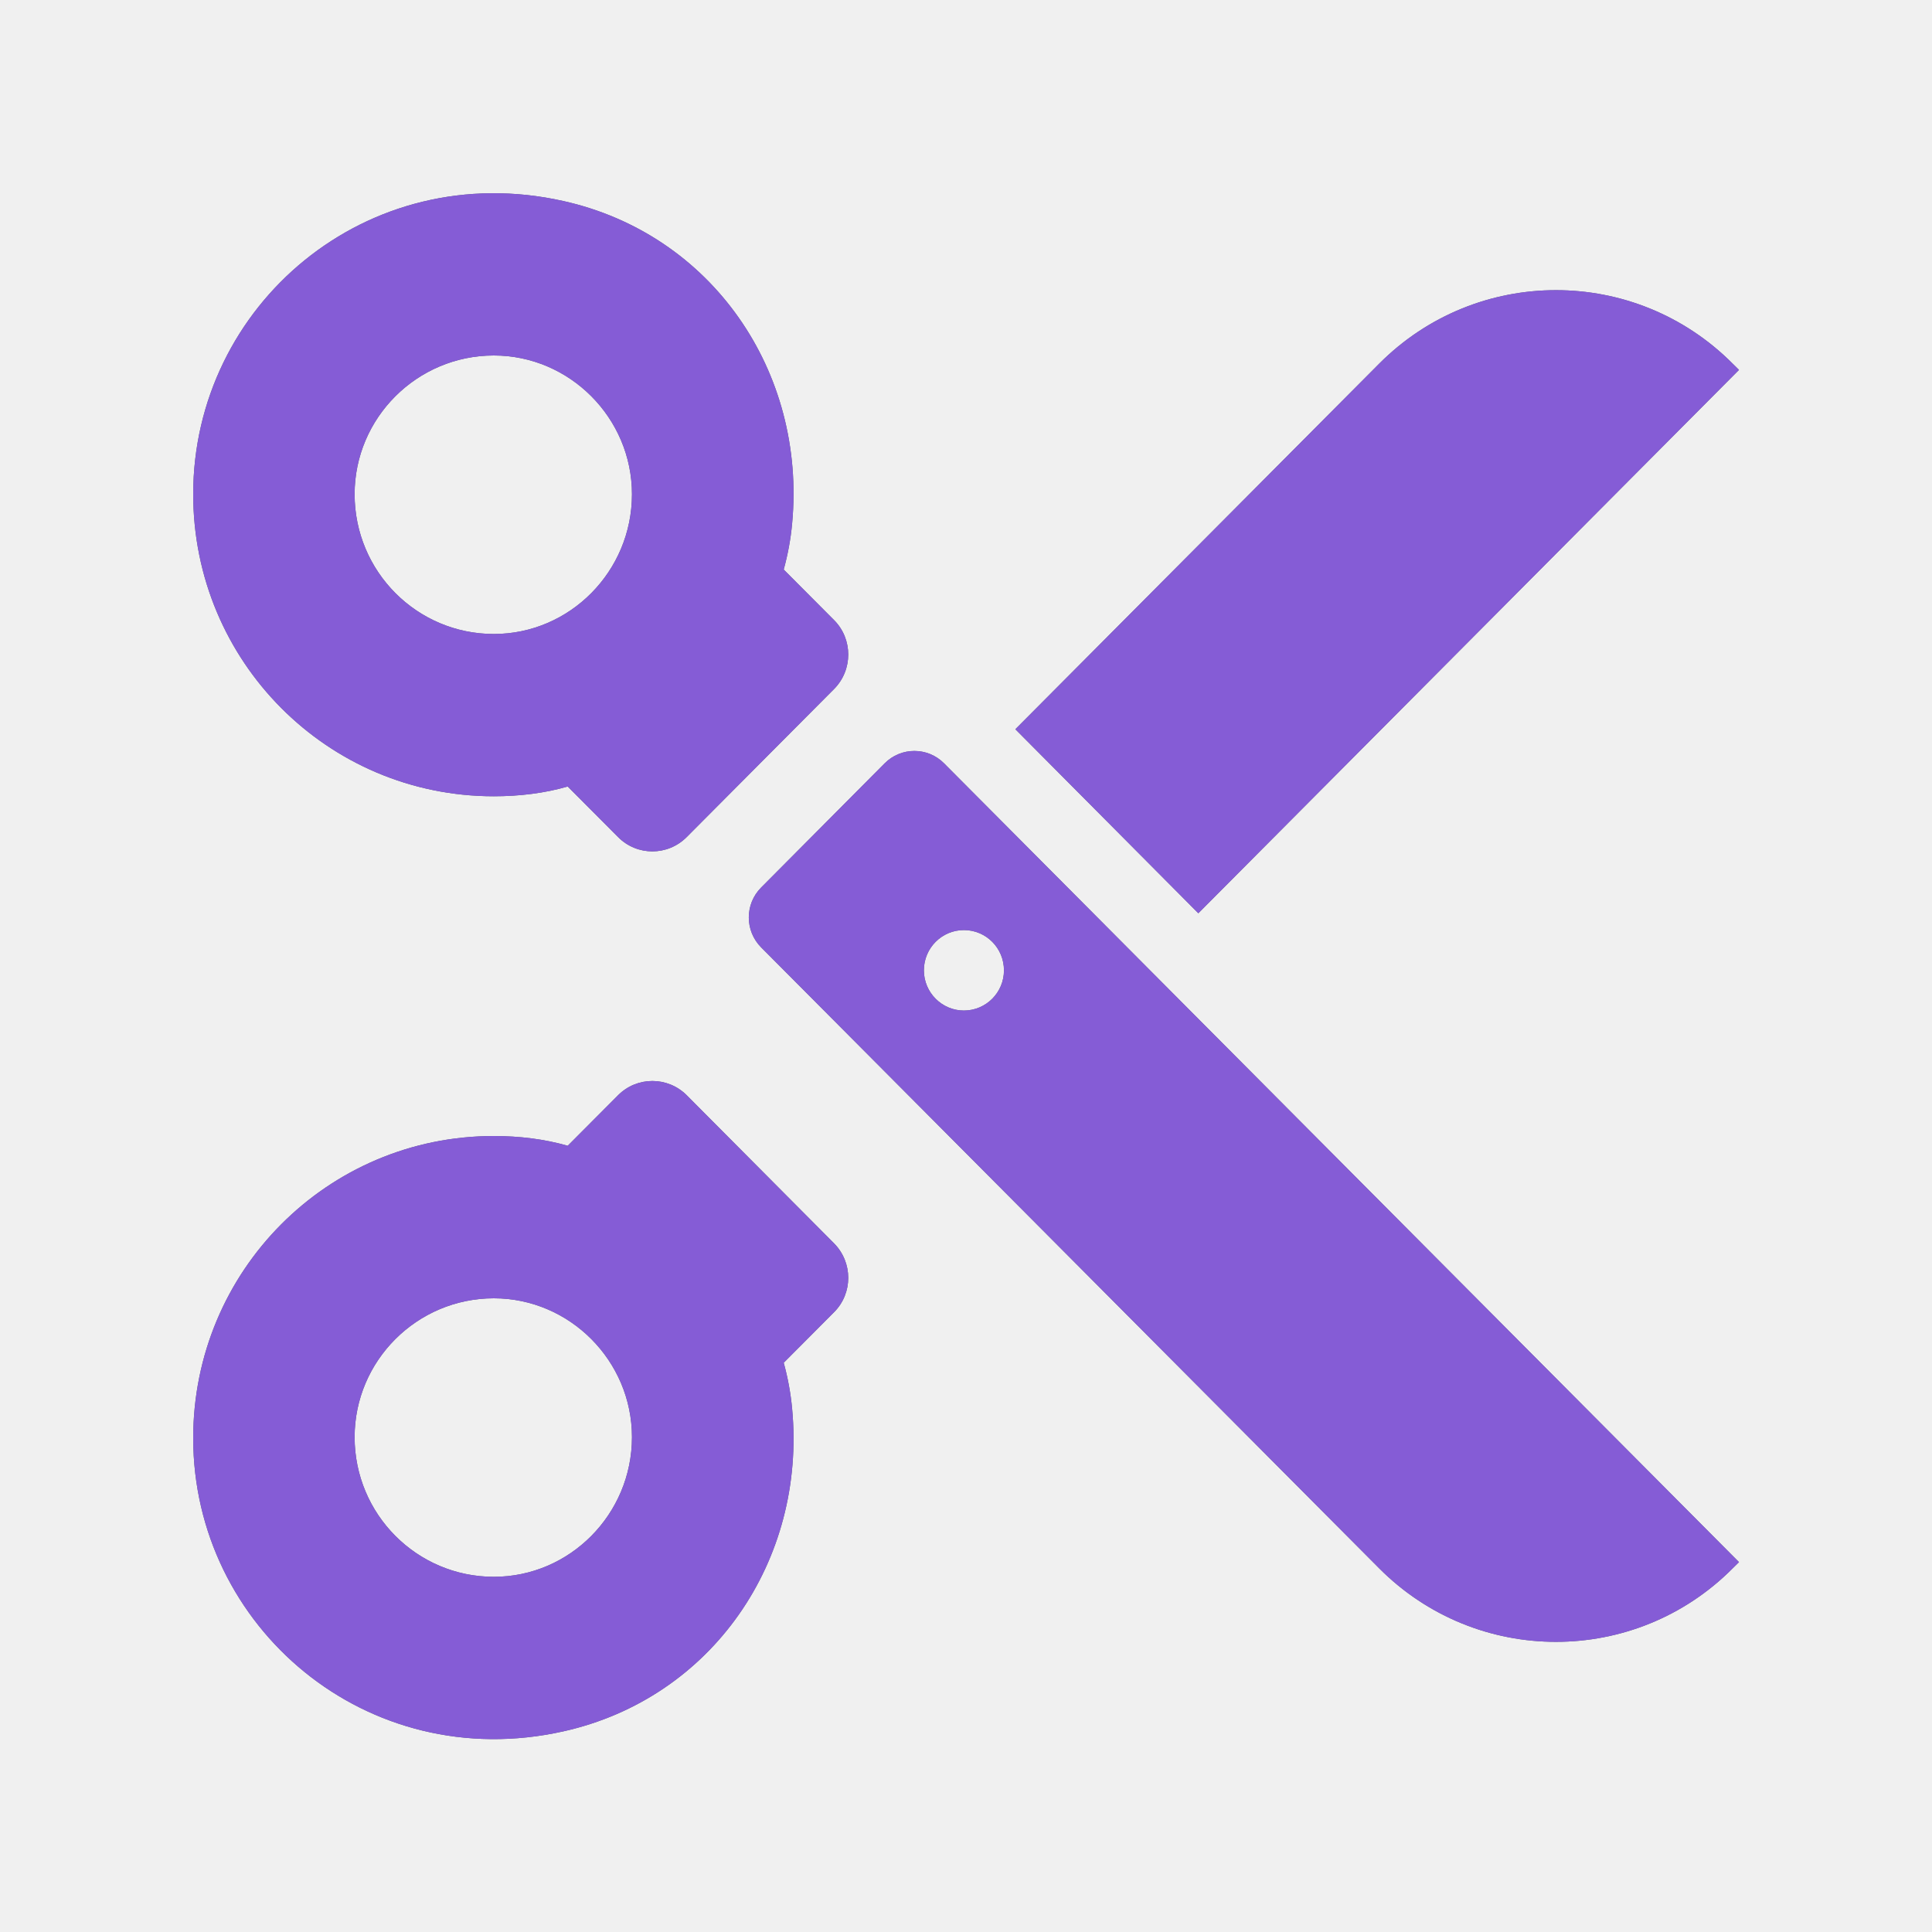
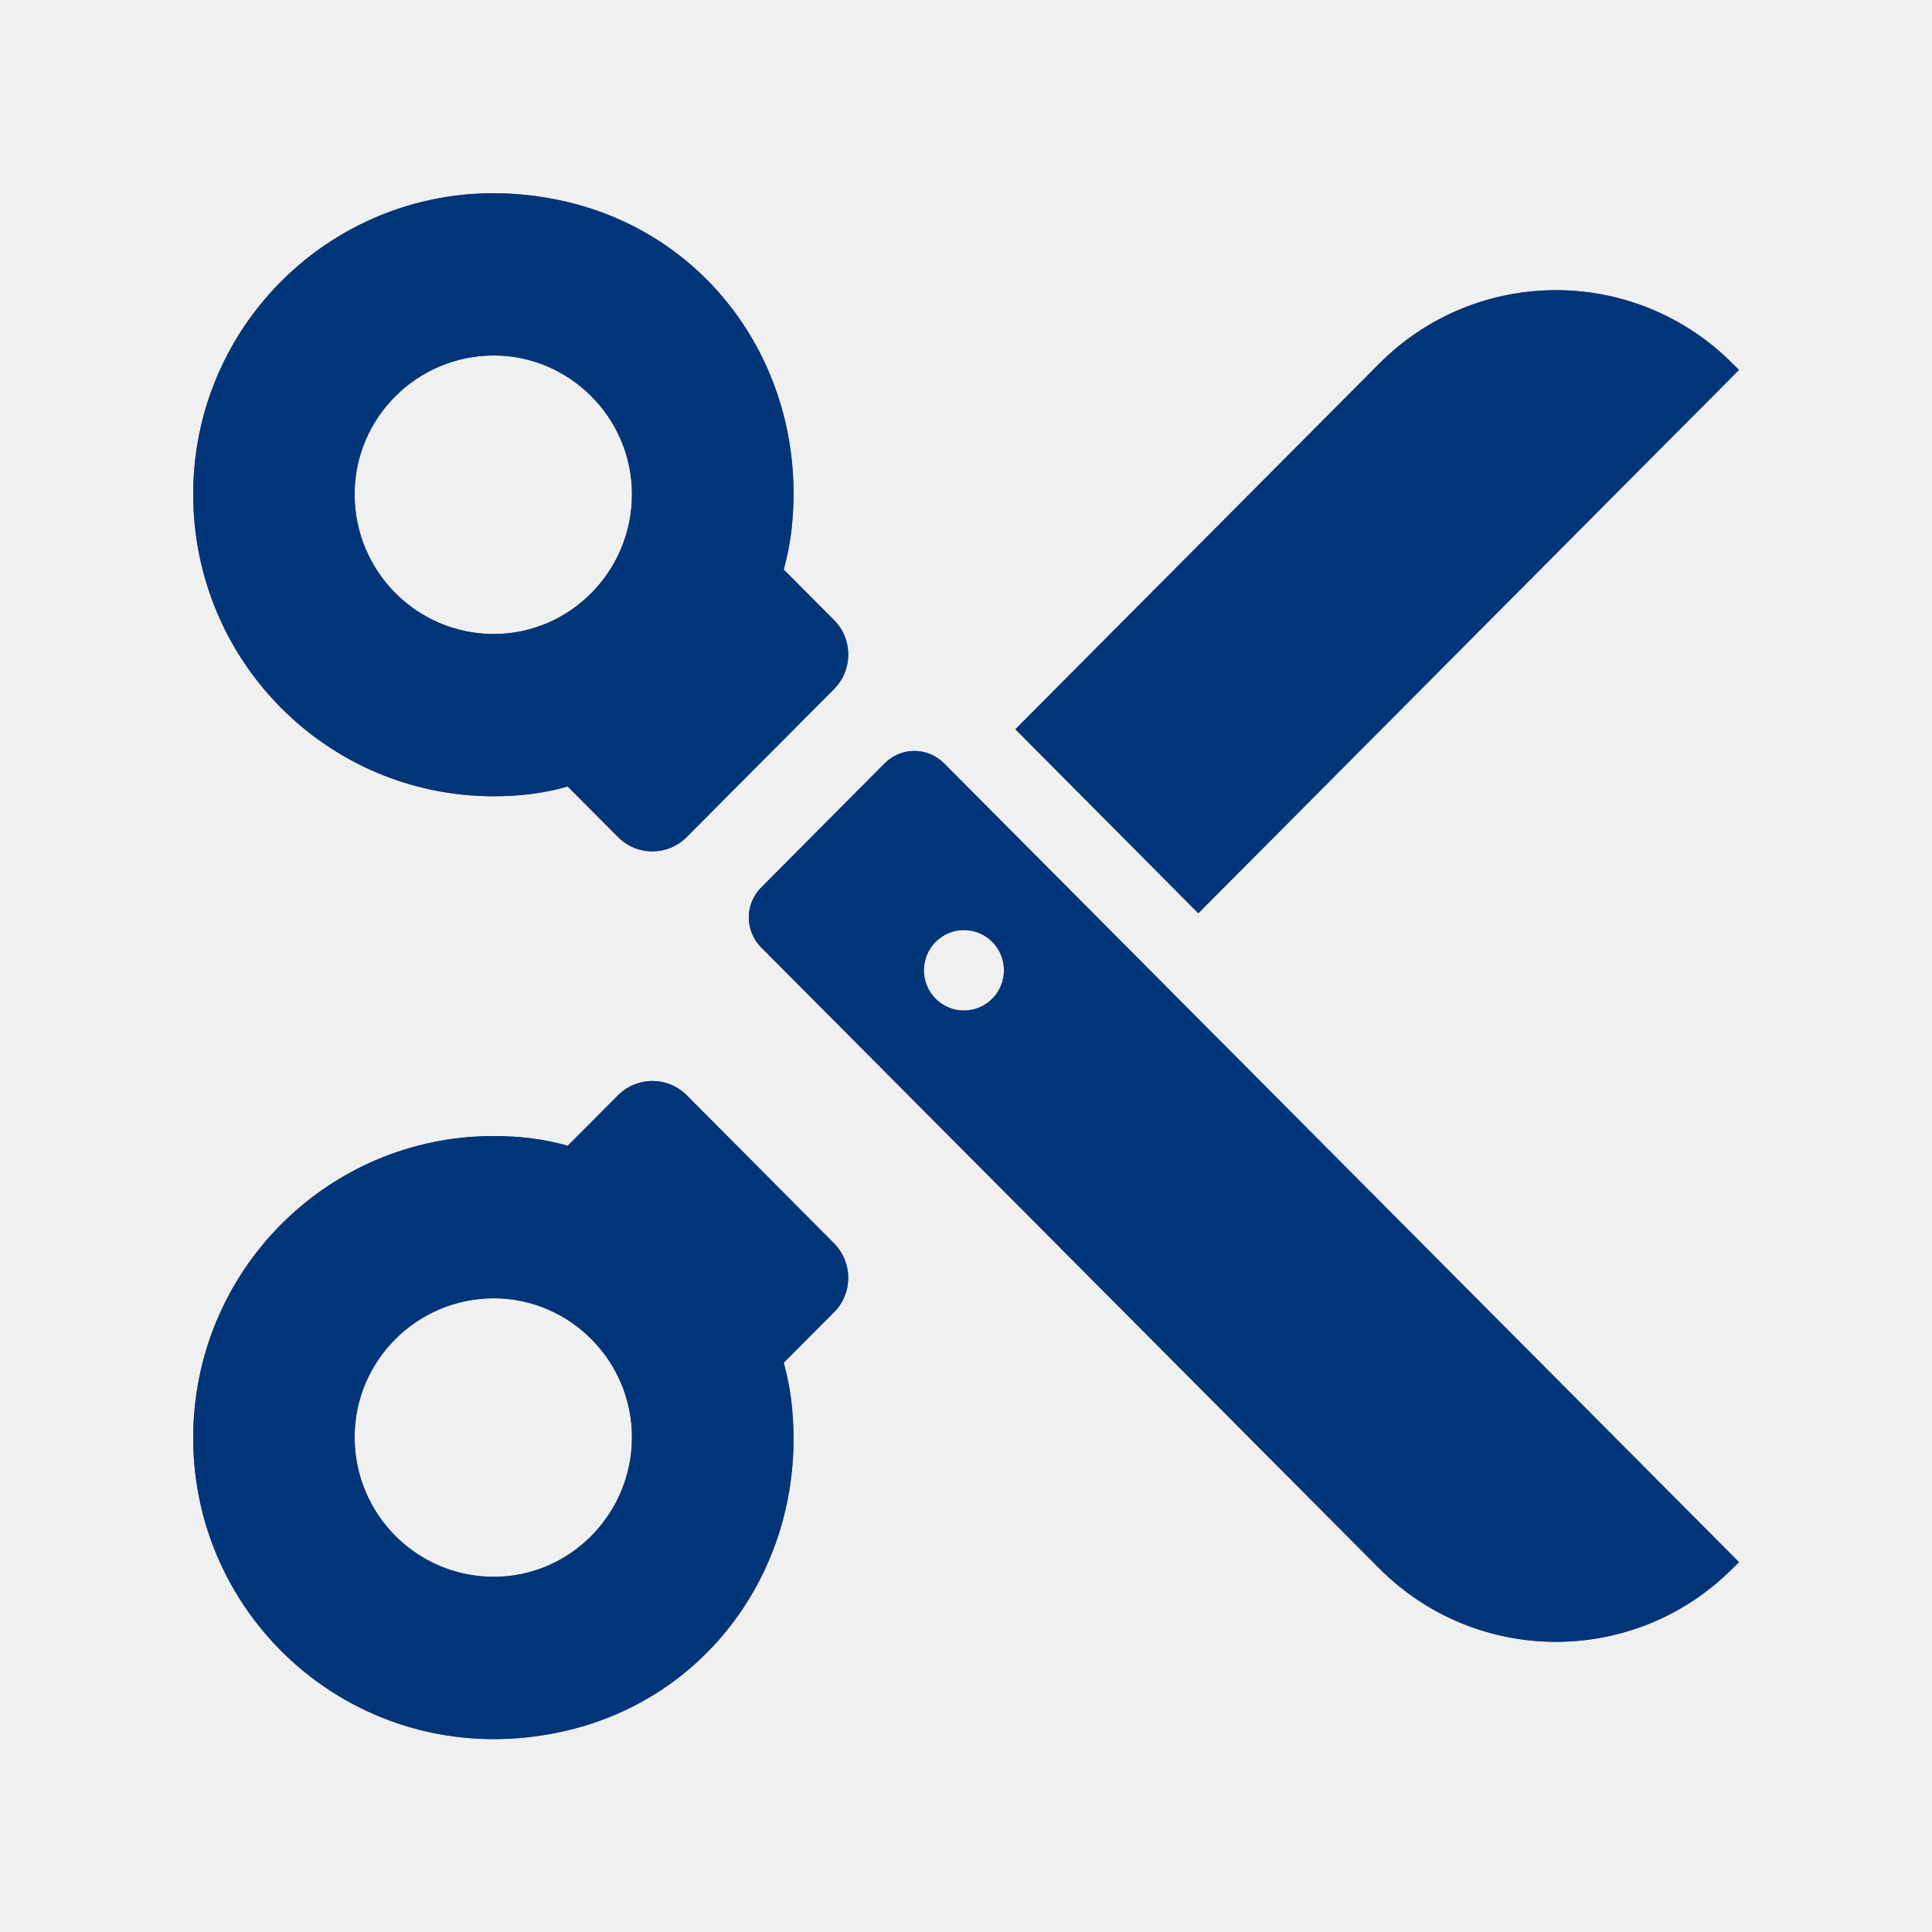
<svg xmlns="http://www.w3.org/2000/svg" xmlns:xlink="http://www.w3.org/1999/xlink" width="20px" height="20px" viewBox="0 0 20 20" version="1.1">
  <defs>
    <path d="M6.542,14.877 C6.542,15.676 5.897,16.323 5.112,16.323 C4.316,16.323 3.671,15.676 3.671,14.877 C3.671,14.087 4.316,13.44 5.112,13.44 C5.897,13.44 6.542,14.087 6.542,14.877 L6.542,14.877 Z M8.634,13.584 C8.83,13.388 8.83,13.069 8.634,12.871 L7.109,11.338 C6.912,11.141 6.594,11.141 6.398,11.338 L5.877,11.861 C5.635,11.791 5.374,11.76 5.112,11.76 C3.39,11.76 2,13.157 2,14.887 C2,16.841 3.795,18.378 5.832,17.923 C7.369,17.58 8.348,16.157 8.2,14.582 C8.185,14.421 8.156,14.264 8.113,14.107 L8.634,13.584 Z M6.542,5.116 C6.542,5.916 5.897,6.563 5.112,6.563 C4.316,6.563 3.671,5.916 3.671,5.116 C3.671,4.327 4.316,3.68 5.112,3.68 C5.897,3.68 6.542,4.327 6.542,5.116 M18.002,16.171 L17.937,16.235 C16.927,17.25 15.288,17.25 14.277,16.235 L7.879,9.807 C7.709,9.635 7.709,9.359 7.879,9.188 L9.158,7.902 C9.328,7.731 9.603,7.731 9.773,7.902 L18.002,16.171 Z M18.002,3.829 L12.405,9.454 L10.511,7.549 L14.277,3.765 C15.288,2.75 16.927,2.75 17.937,3.765 L18.002,3.829 Z M8.634,6.419 C8.83,6.615 8.83,6.936 8.634,7.133 L7.109,8.665 C6.912,8.863 6.594,8.863 6.398,8.665 L5.877,8.142 C5.635,8.212 5.374,8.243 5.112,8.243 C3.39,8.243 2,6.846 2,5.116 C2,3.162 3.795,1.625 5.832,2.081 C7.369,2.424 8.348,3.847 8.2,5.421 C8.185,5.583 8.156,5.738 8.113,5.896 L8.634,6.419 Z M10.393,10.045 C10.393,10.274 10.208,10.461 9.978,10.461 C9.75,10.461 9.564,10.274 9.564,10.045 C9.564,9.814 9.75,9.628 9.978,9.628 C10.208,9.628 10.393,9.814 10.393,10.045 Z" id="path-1" />
  </defs>
  <g id="Sound/General/Trim" stroke="none" stroke-width="1" fill="none" fill-rule="evenodd">
    <mask id="mask-2" fill="white">
      <use xlink:href="#path-1" />
    </mask>
    <use id="Mask" fill="#575E75" xlink:href="#path-1" />
-     <g id="Blue/1_Blue" mask="url(#mask-2)" fill="#855CD6">
+     <g id="Blue/1_Blue" mask="url(#mask-2)" fill="#00357a">
      <rect id="Primary-Blue" x="0" y="0" width="20" height="20" />
    </g>
  </g>
</svg>
